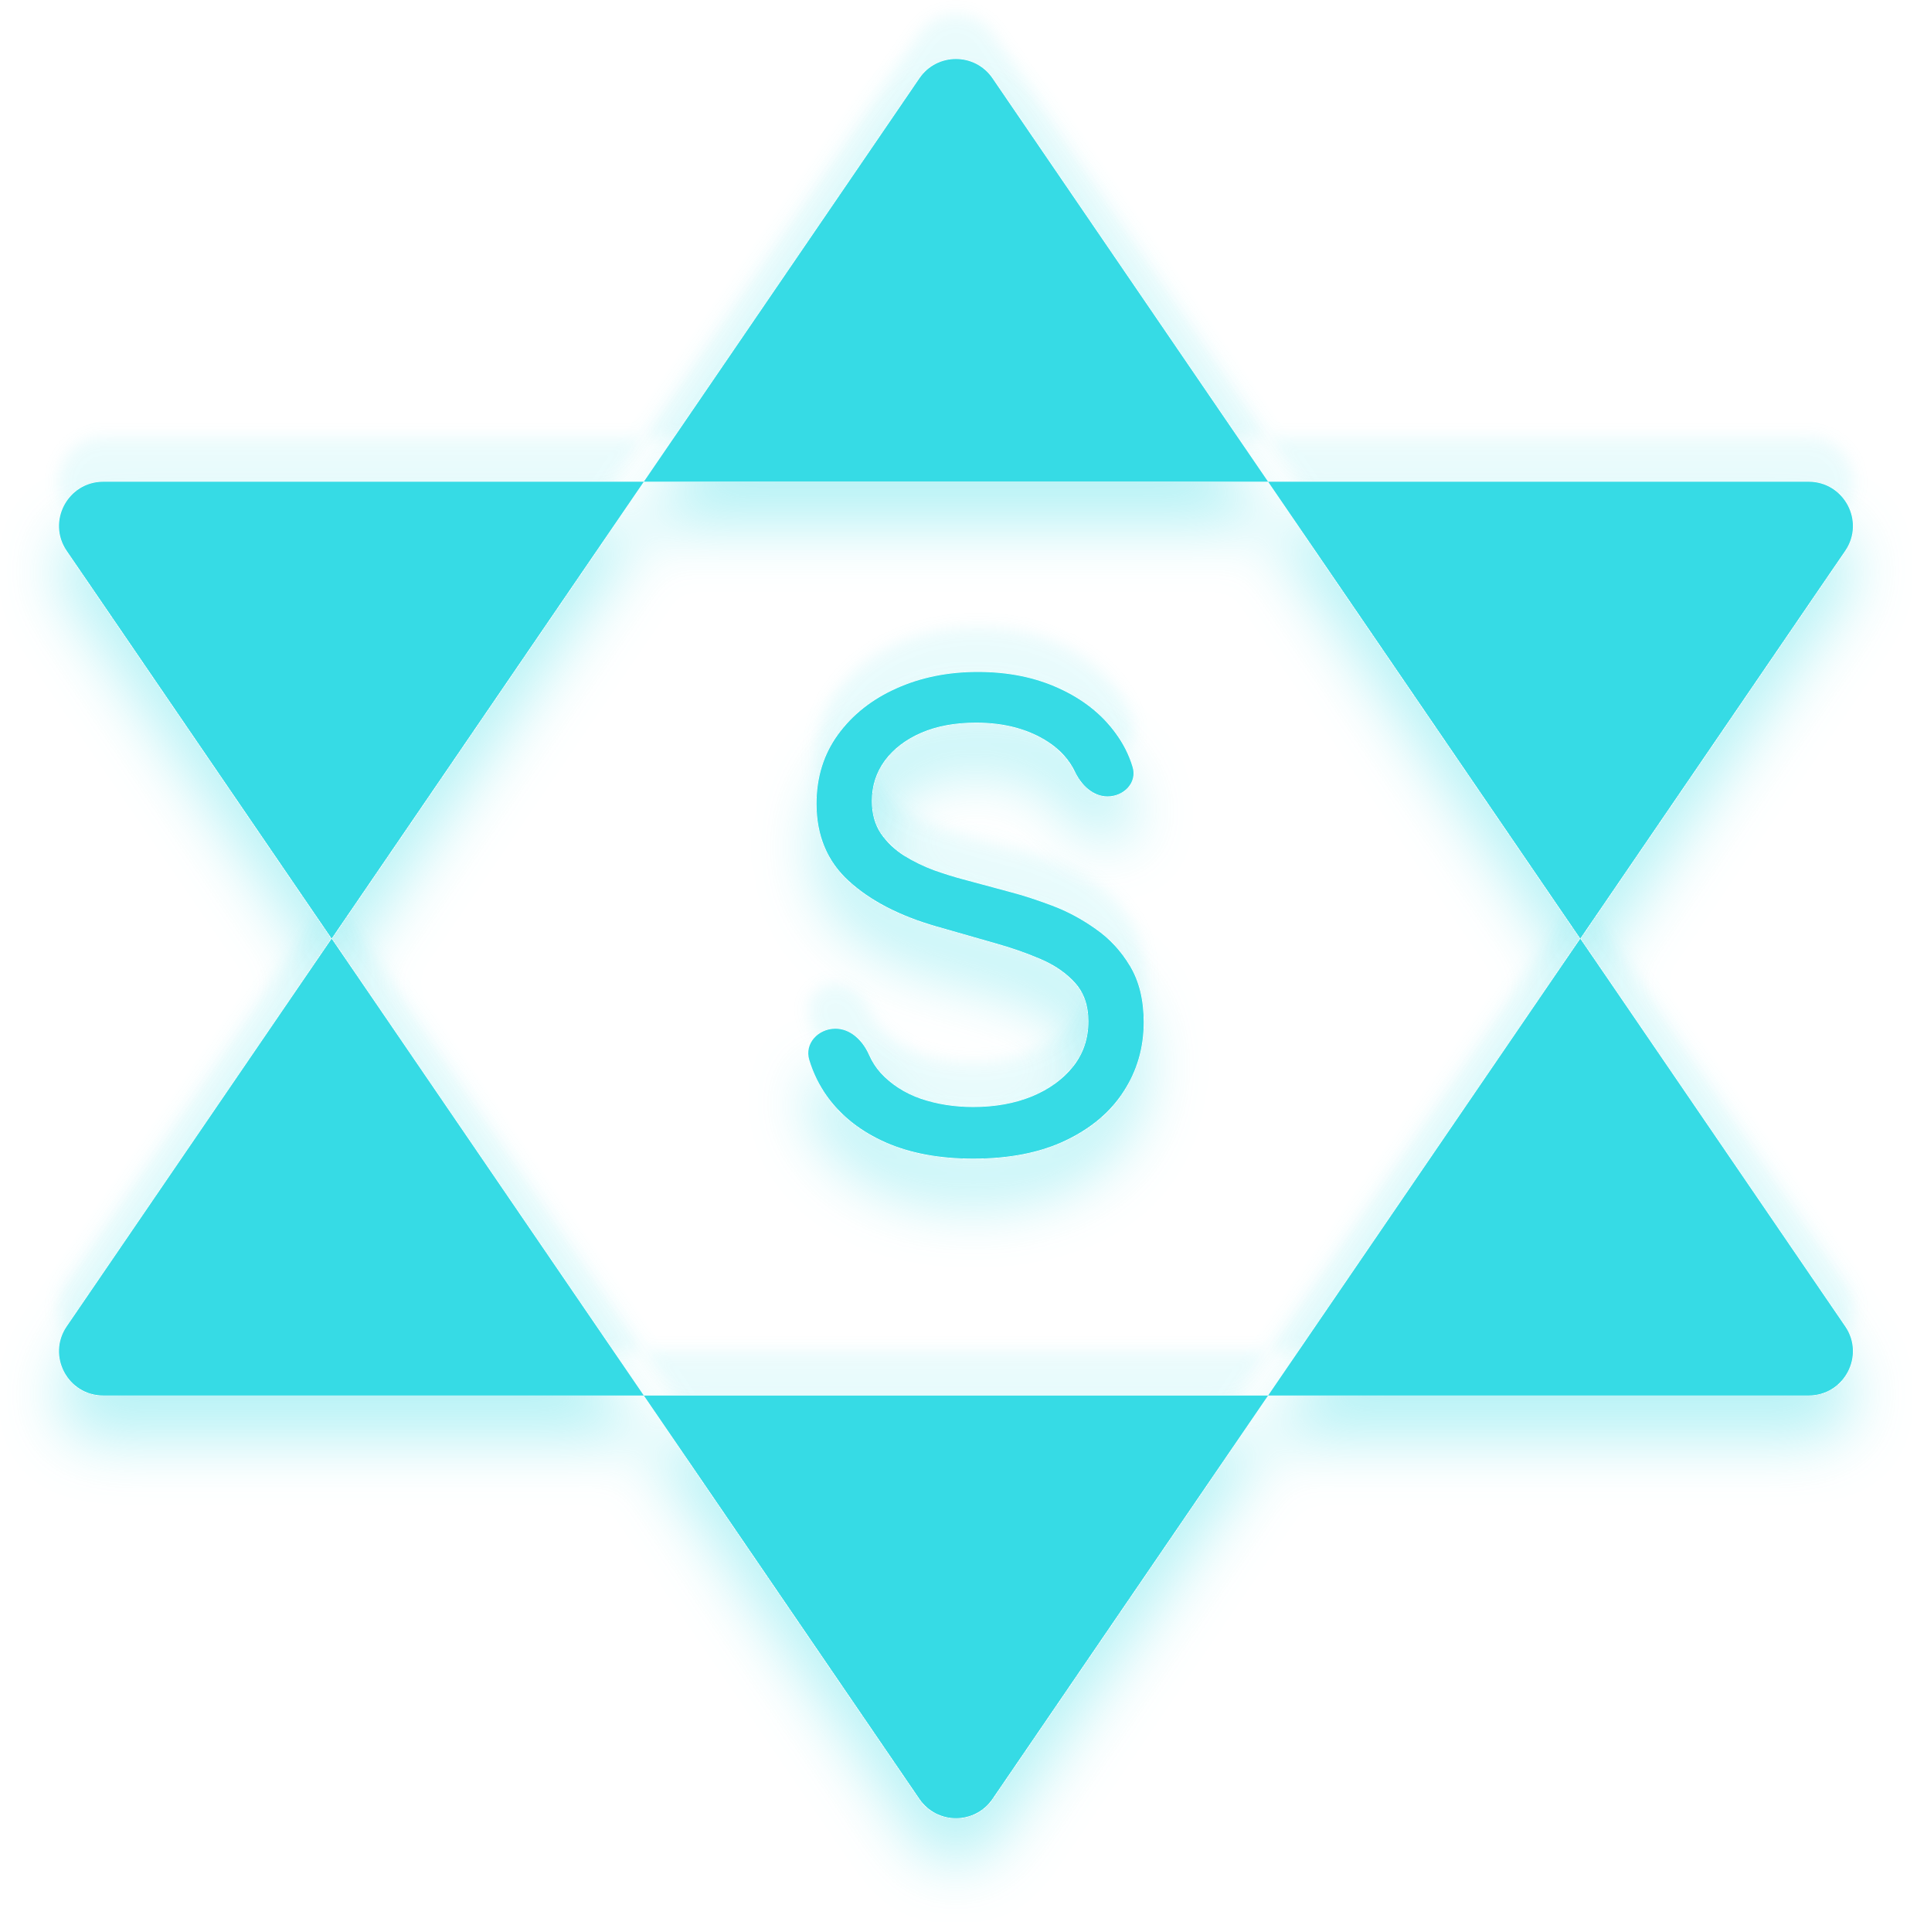
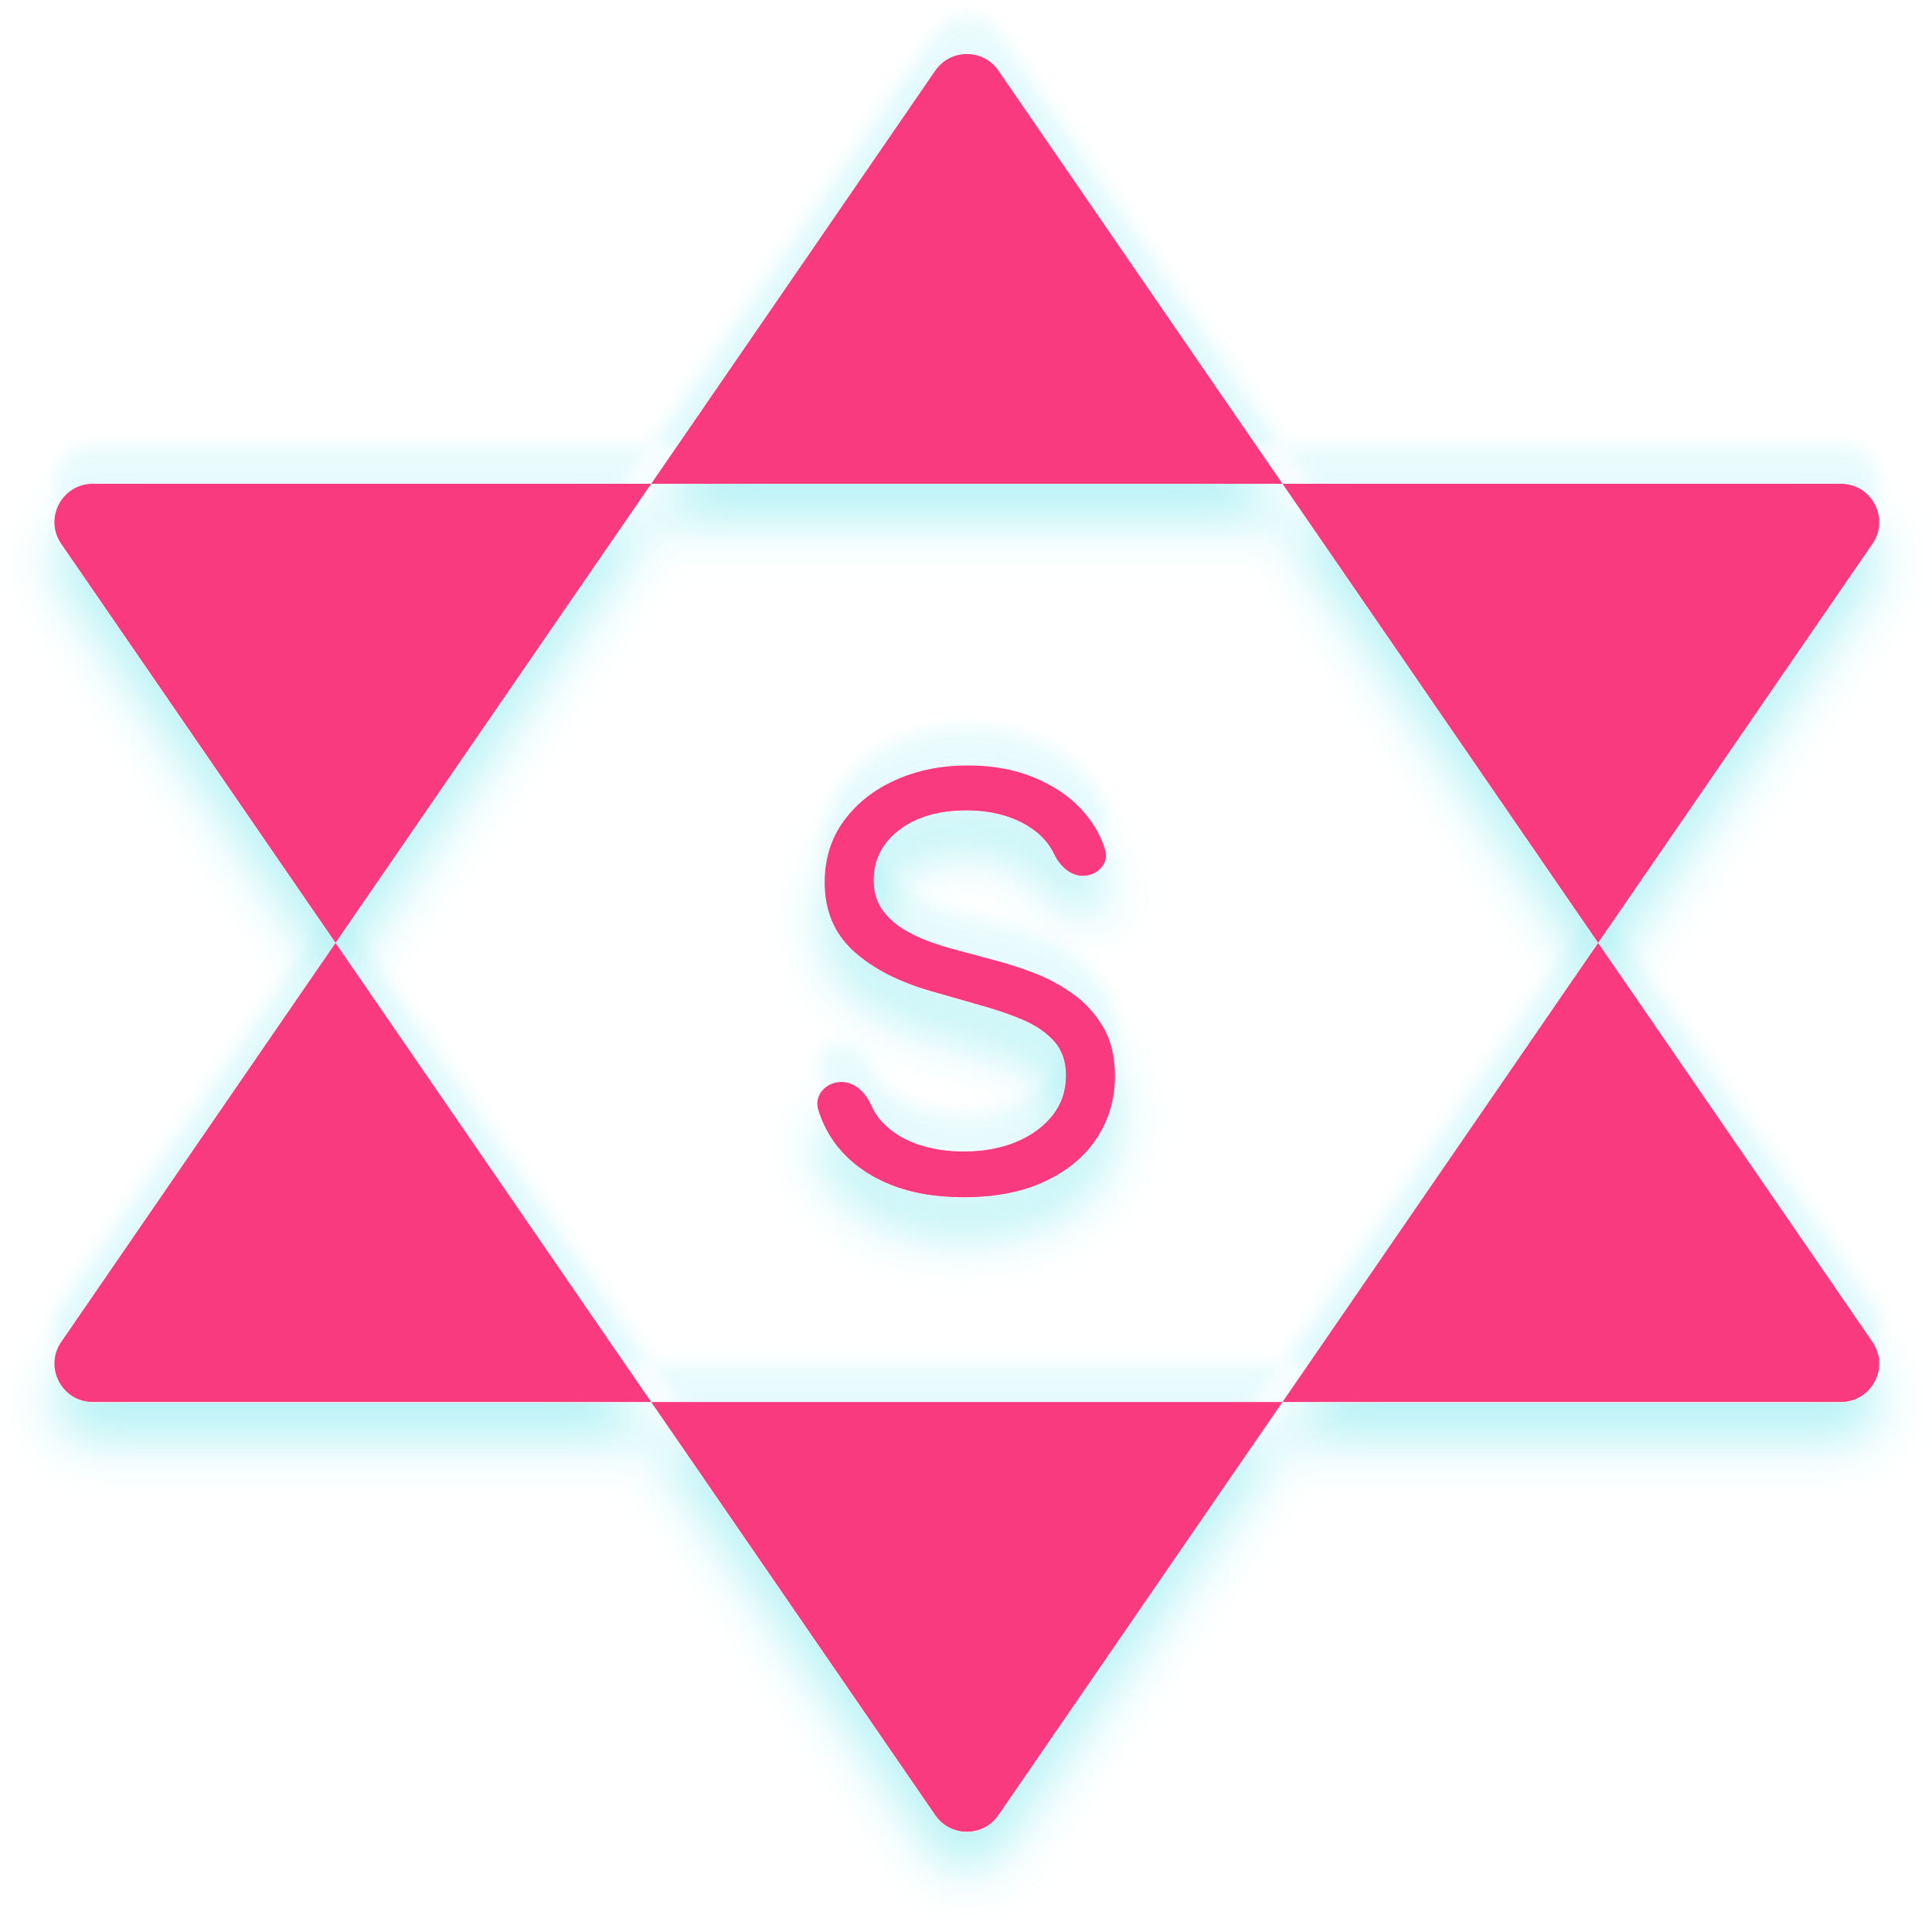
- <svg xmlns="http://www.w3.org/2000/svg" width="130" height="131" viewBox="0 0 130 131" fill="none">
+ <svg xmlns="http://www.w3.org/2000/svg" width="151" height="151" viewBox="0 0 151 151" fill="none">
  <g filter="url(#filter0_dd_28_5)">
-     <path fill-rule="evenodd" clip-rule="evenodd" d="M62.353 5.307C63.544 3.564 66.116 3.564 67.307 5.307L85.999 32.663H43.661L62.353 5.307ZM22.491 63.642L43.661 32.663H7.005C4.594 32.663 3.168 35.364 4.528 37.355L22.491 63.642ZM43.661 94.623L22.491 63.642L4.528 89.93C3.168 91.921 4.593 94.623 7.005 94.623H43.661ZM85.999 94.623H43.661L62.353 121.978C63.544 123.721 66.116 123.721 67.307 121.978L85.999 94.623ZM107.169 63.643L85.999 32.663H122.655C125.067 32.663 126.493 35.364 125.132 37.355L107.169 63.643ZM107.169 63.643L85.999 94.623H122.655C125.067 94.623 126.492 91.921 125.132 89.93L107.169 63.643ZM71.094 50.312C71.917 50.853 72.522 51.528 72.908 52.338C73.334 53.23 74.12 54 75.109 54V54C76.212 54 77.125 53.071 76.81 52.015C76.561 51.178 76.166 50.397 75.625 49.672C74.688 48.401 73.417 47.401 71.812 46.672C70.208 45.932 68.375 45.562 66.312 45.562C64.271 45.562 62.422 45.938 60.766 46.688C59.12 47.427 57.807 48.469 56.828 49.812C55.859 51.146 55.375 52.708 55.375 54.5C55.375 56.656 56.104 58.401 57.562 59.734C59.021 61.068 61 62.094 63.5 62.812L67.438 63.938C68.562 64.25 69.609 64.615 70.578 65.031C71.547 65.448 72.328 65.99 72.922 66.656C73.516 67.323 73.812 68.188 73.812 69.25C73.812 70.417 73.469 71.438 72.781 72.312C72.094 73.177 71.162 73.854 69.984 74.344C68.807 74.823 67.479 75.062 66 75.062C64.729 75.062 63.542 74.875 62.438 74.5C61.344 74.115 60.438 73.531 59.719 72.75C59.395 72.388 59.134 71.982 58.936 71.532C58.517 70.578 57.7 69.75 56.657 69.75V69.75C55.492 69.75 54.545 70.753 54.883 71.868C55.156 72.769 55.565 73.6 56.109 74.359C57.068 75.682 58.38 76.713 60.047 77.453C61.724 78.193 63.708 78.562 66 78.562C68.458 78.562 70.547 78.151 72.266 77.328C73.995 76.505 75.307 75.396 76.203 74C77.109 72.604 77.562 71.042 77.562 69.312C77.562 67.812 77.255 66.547 76.641 65.516C76.026 64.484 75.245 63.641 74.297 62.984C73.359 62.318 72.375 61.792 71.344 61.406C70.323 61.021 69.396 60.719 68.562 60.5L65.312 59.625C64.719 59.469 64.068 59.266 63.359 59.016C62.651 58.755 61.974 58.427 61.328 58.031C60.682 57.625 60.151 57.12 59.734 56.516C59.328 55.901 59.125 55.167 59.125 54.312C59.125 53.292 59.417 52.38 60 51.578C60.594 50.776 61.417 50.146 62.469 49.688C63.531 49.229 64.771 49 66.188 49C68.125 49 69.76 49.438 71.094 50.312Z" fill="#36DBE5" />
+     <path fill-rule="evenodd" clip-rule="evenodd" d="M73.093 5.522C74.285 3.788 76.845 3.788 78.037 5.522L100.235 37.809H50.895L73.093 5.522ZM26.224 73.693L50.895 37.809H7.257C4.841 37.809 3.416 40.519 4.785 42.509L26.224 73.693ZM50.895 109.578L26.224 73.693L4.785 104.878C3.416 106.869 4.841 109.578 7.257 109.578H50.895ZM100.235 109.578H50.895L73.093 141.865C74.285 143.599 76.845 143.599 78.037 141.865L100.235 109.578ZM124.906 73.694L100.235 37.809H143.873C146.289 37.809 147.714 40.519 146.345 42.509L124.906 73.694ZM124.906 73.694L100.235 109.578H143.873C146.289 109.578 147.714 106.869 146.345 104.878L124.906 73.694ZM80.528 64.683C81.37 65.236 81.988 65.926 82.383 66.755C82.819 67.668 83.623 68.454 84.635 68.454V68.454C85.762 68.454 86.696 67.505 86.374 66.424C86.119 65.568 85.715 64.769 85.162 64.028C84.203 62.728 82.903 61.706 81.263 60.96C79.622 60.203 77.747 59.825 75.638 59.825C73.55 59.825 71.659 60.209 69.965 60.976C68.282 61.732 66.939 62.798 65.938 64.172C64.947 65.535 64.452 67.133 64.452 68.966C64.452 71.171 65.197 72.956 66.689 74.319C68.18 75.683 70.204 76.732 72.761 77.467L76.788 78.618C77.939 78.938 79.01 79.31 80 79.737C80.991 80.163 81.79 80.717 82.397 81.398C83.005 82.08 83.308 82.965 83.308 84.051C83.308 85.244 82.957 86.288 82.254 87.183C81.55 88.067 80.597 88.76 79.393 89.261C78.189 89.751 76.831 89.996 75.318 89.996C74.019 89.996 72.804 89.804 71.675 89.421C70.556 89.026 69.629 88.43 68.894 87.631C68.563 87.26 68.296 86.845 68.094 86.385C67.665 85.409 66.829 84.562 65.763 84.562V84.562C64.571 84.562 63.603 85.588 63.949 86.729C64.228 87.65 64.646 88.499 65.203 89.277C66.183 90.63 67.525 91.684 69.23 92.441C70.945 93.197 72.974 93.575 75.318 93.575C77.832 93.575 79.968 93.154 81.726 92.313C83.495 91.471 84.837 90.337 85.753 88.909C86.68 87.481 87.144 85.883 87.144 84.115C87.144 82.581 86.829 81.287 86.201 80.232C85.572 79.177 84.773 78.314 83.804 77.643C82.845 76.961 81.838 76.423 80.783 76.029C79.739 75.635 78.791 75.326 77.939 75.102L74.615 74.207C74.008 74.048 73.342 73.84 72.618 73.584C71.893 73.318 71.201 72.982 70.54 72.577C69.88 72.162 69.336 71.645 68.91 71.027C68.495 70.399 68.287 69.648 68.287 68.774C68.287 67.73 68.585 66.798 69.182 65.978C69.789 65.157 70.631 64.513 71.707 64.044C72.793 63.575 74.061 63.341 75.51 63.341C77.492 63.341 79.164 63.788 80.528 64.683Z" fill="#FA3A7F" />
  </g>
  <defs>
-     <filter id="filter0_dd_28_5" x="0" y="0" width="129.66" height="130.285" filterUnits="userSpaceOnUse" color-interpolation-filters="sRGB">
+     <filter id="filter0_dd_28_5" x="0.252" y="0.221" width="150.627" height="149.944" filterUnits="userSpaceOnUse" color-interpolation-filters="sRGB">
      <feFlood flood-opacity="0" result="BackgroundImageFix" />
      <feColorMatrix in="SourceAlpha" type="matrix" values="0 0 0 0 0 0 0 0 0 0 0 0 0 0 0 0 0 0 127 0" result="hardAlpha" />
      <feOffset dy="3" />
      <feGaussianBlur stdDeviation="2" />
      <feComposite in2="hardAlpha" operator="out" />
      <feColorMatrix type="matrix" values="0 0 0 0 0.212 0 0 0 0 0.859 0 0 0 0 0.898 0 0 0 0.35 0" />
      <feBlend mode="normal" in2="BackgroundImageFix" result="effect1_dropShadow_28_5" />
      <feColorMatrix in="SourceAlpha" type="matrix" values="0 0 0 0 0 0 0 0 0 0 0 0 0 0 0 0 0 0 127 0" result="hardAlpha" />
      <feOffset dy="-3" />
      <feGaussianBlur stdDeviation="0.5" />
      <feComposite in2="hardAlpha" operator="out" />
      <feColorMatrix type="matrix" values="0 0 0 0 0.212 0 0 0 0 0.859 0 0 0 0 0.898 0 0 0 0.1 0" />
      <feBlend mode="normal" in2="effect1_dropShadow_28_5" result="effect2_dropShadow_28_5" />
      <feBlend mode="normal" in="SourceGraphic" in2="effect2_dropShadow_28_5" result="shape" />
    </filter>
  </defs>
</svg>
